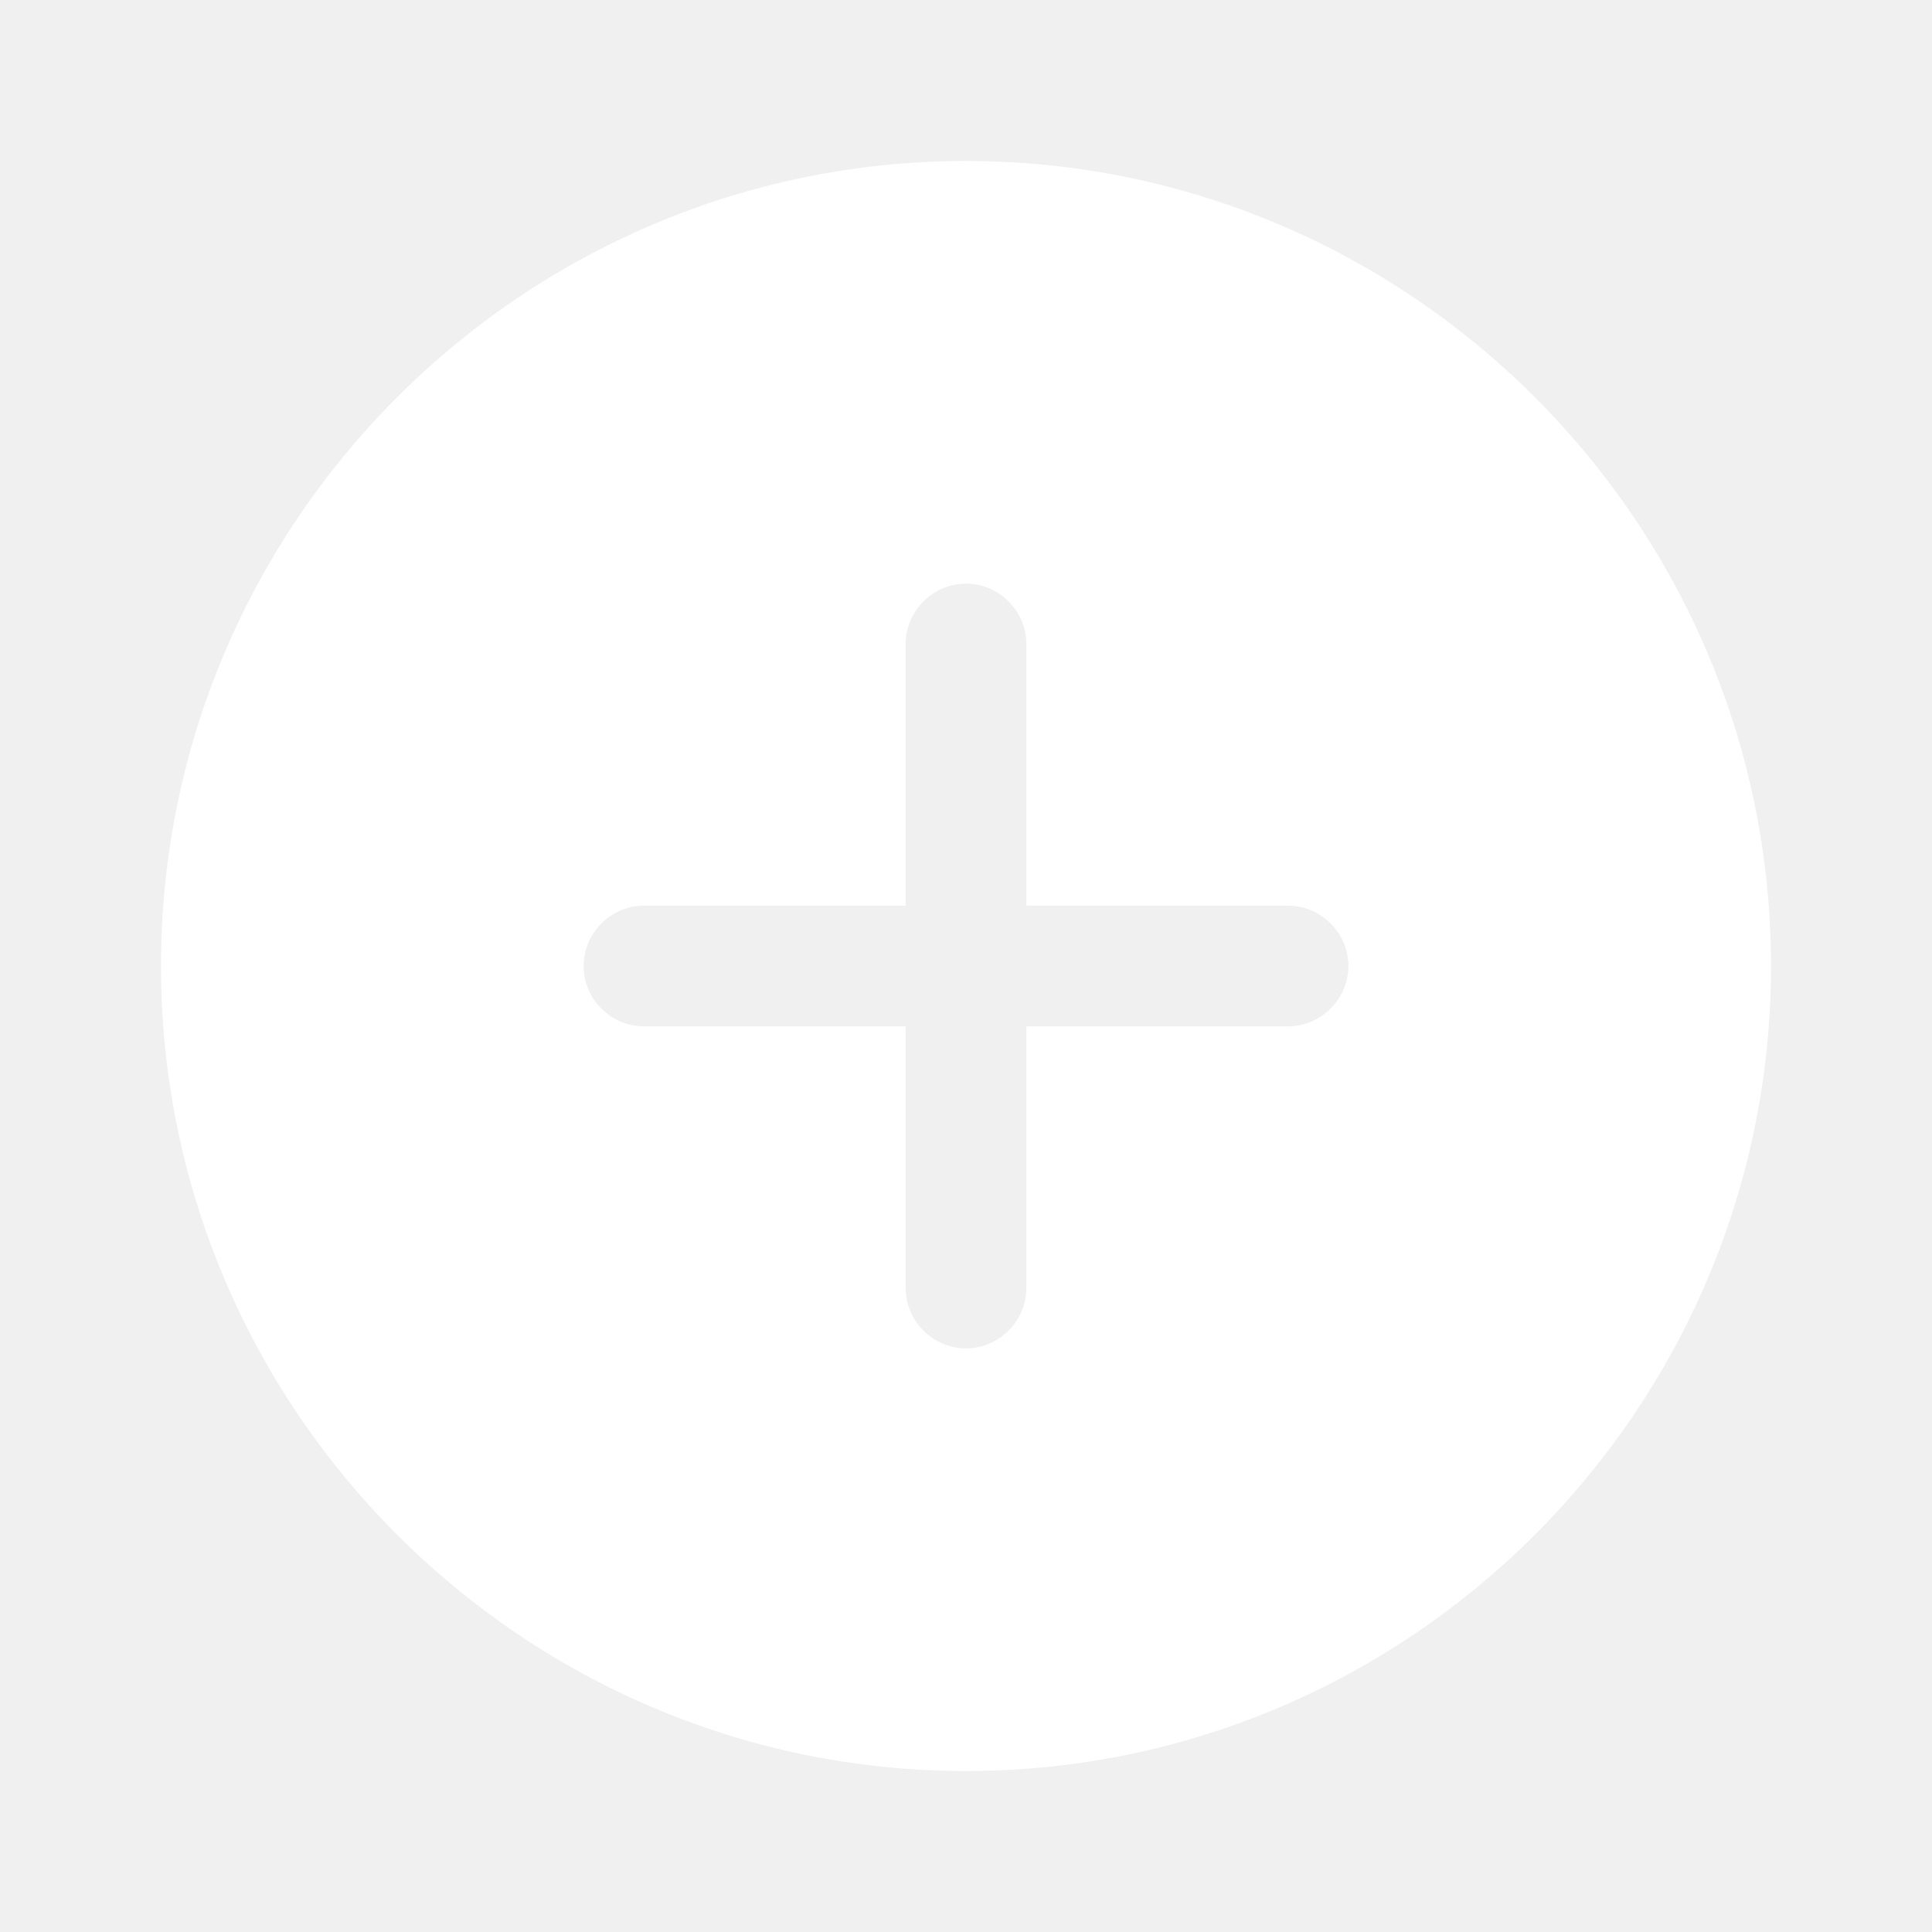
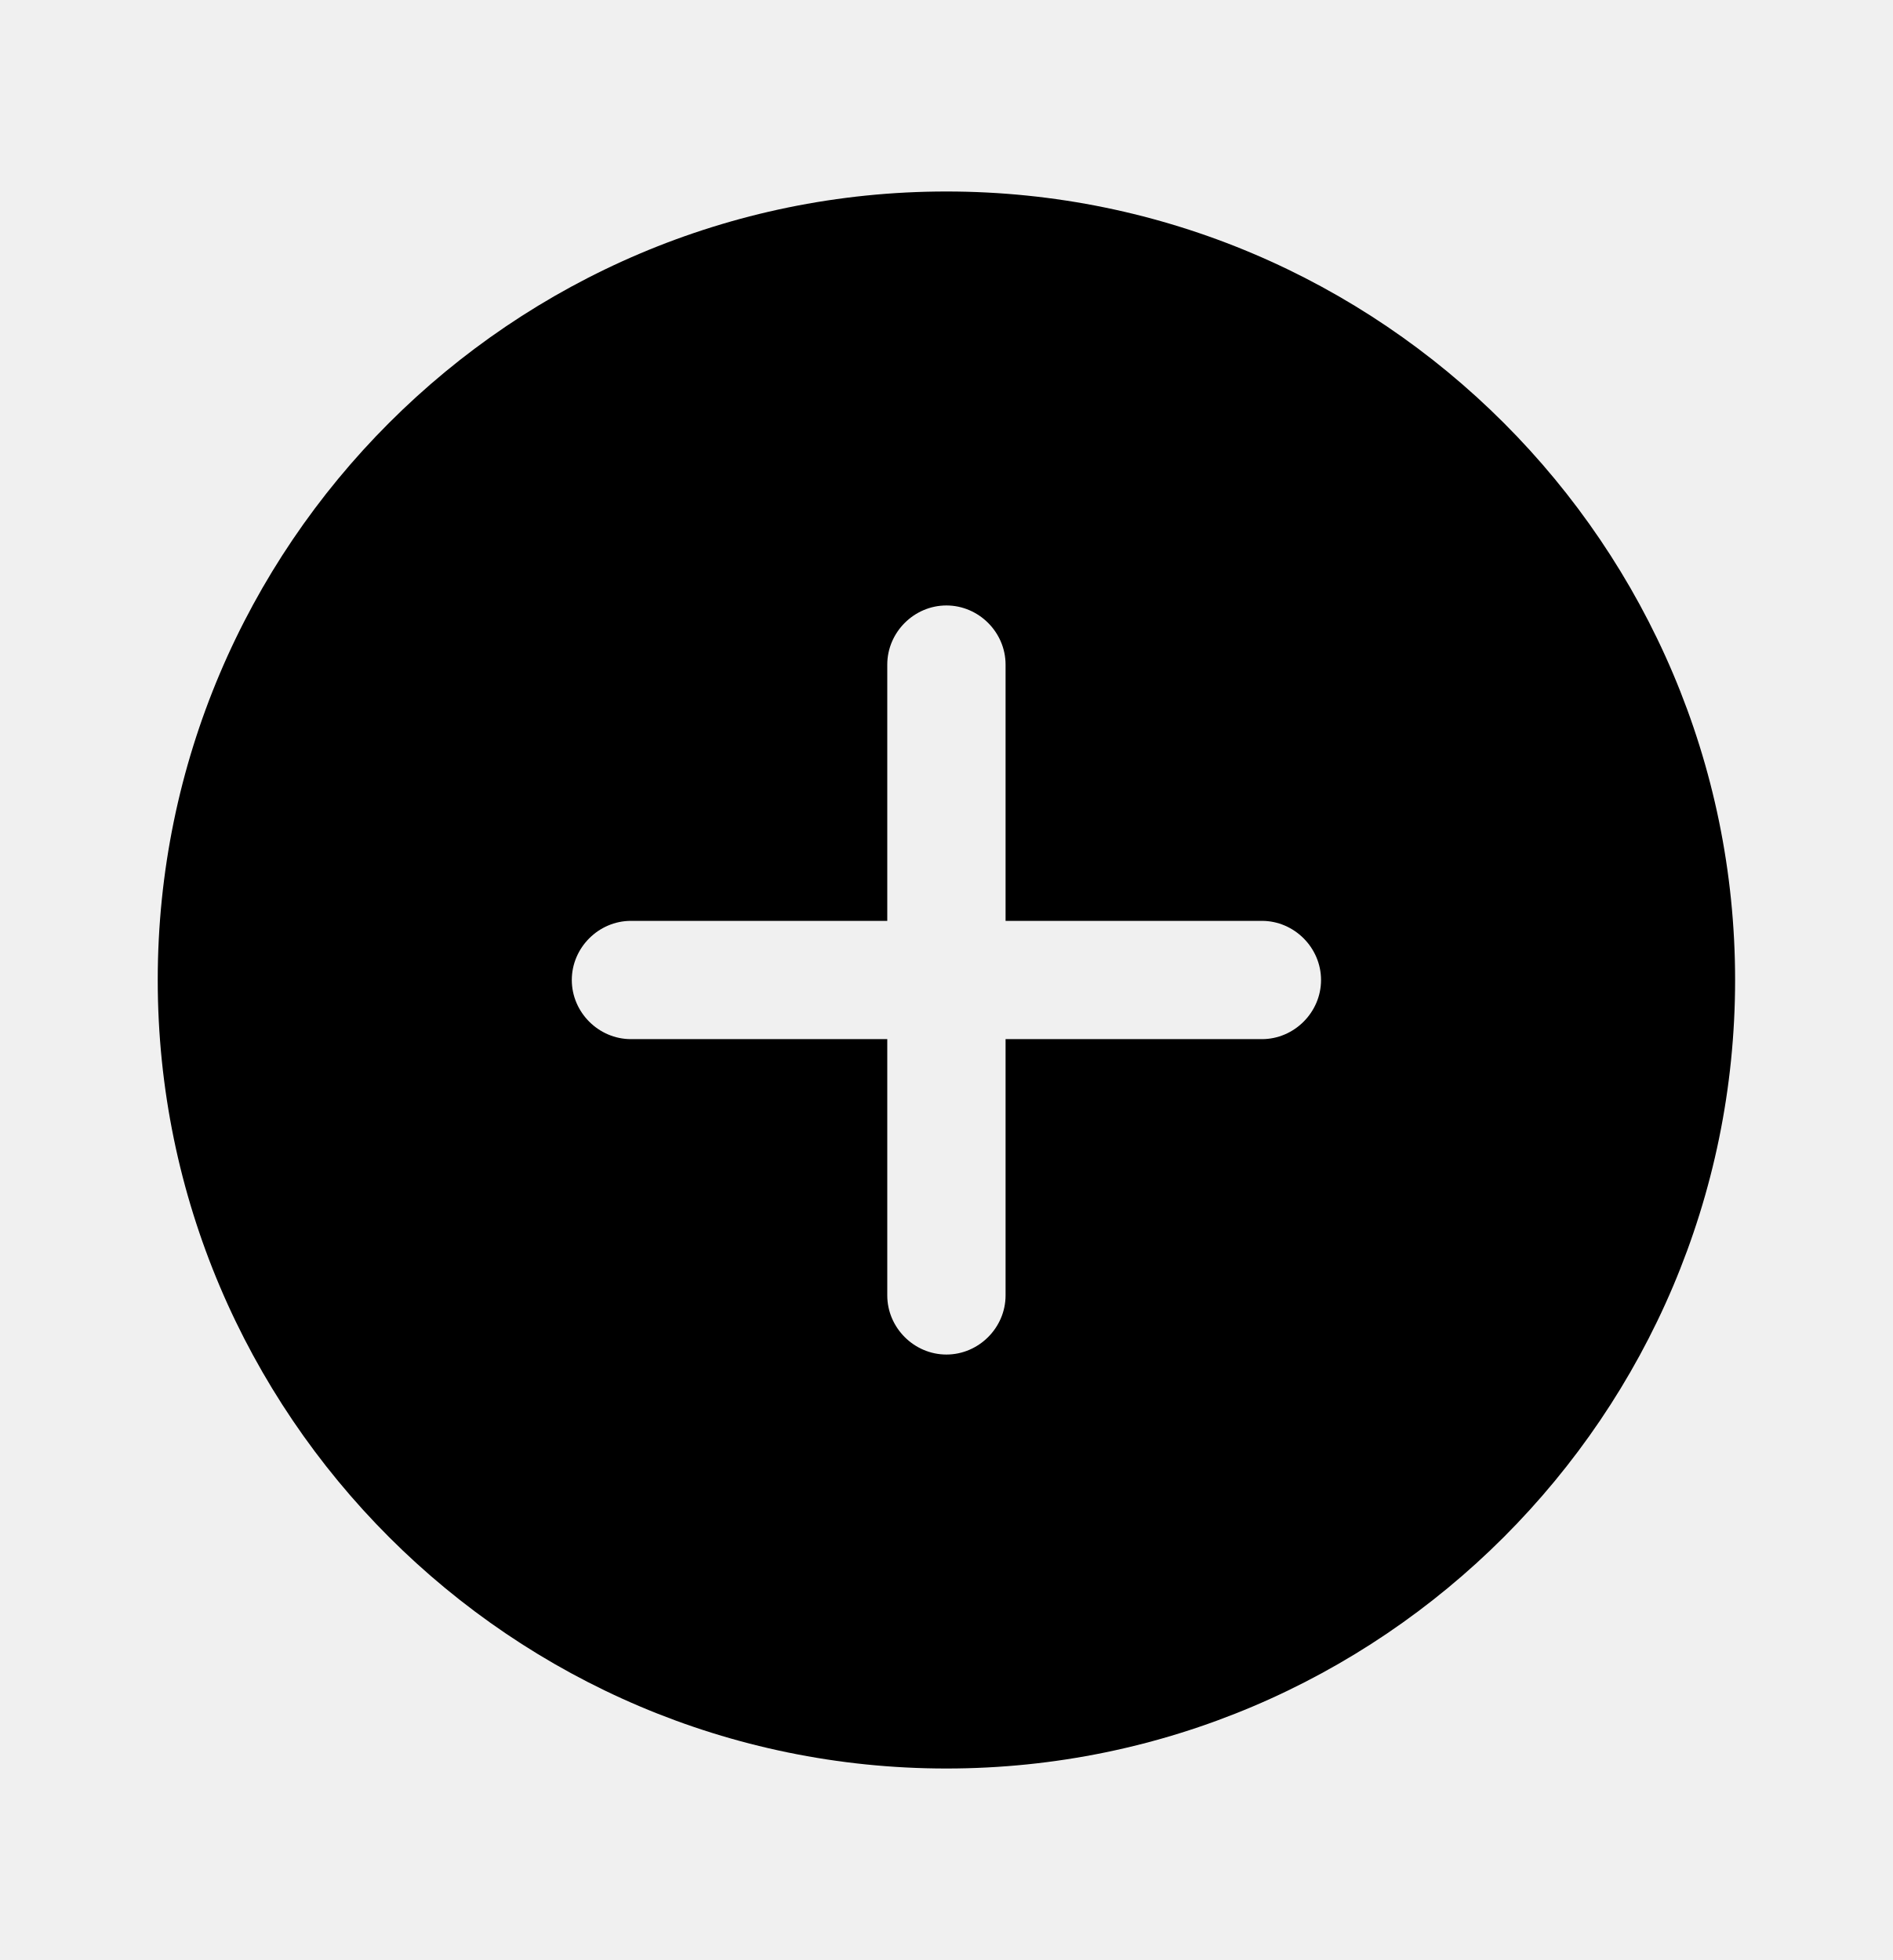
- <svg xmlns="http://www.w3.org/2000/svg" width="48px" height="48px" viewBox="0 0 24 24" fill="none">
+ <svg xmlns="http://www.w3.org/2000/svg" width="56px" height="58px" viewBox="0 0 24 24" fill="none">
  <g id="SVGRepo_bgCarrier" stroke-width="0" />
  <g id="SVGRepo_tracerCarrier" stroke-linecap="round" stroke-linejoin="round" />
  <g id="SVGRepo_iconCarrier">
-     <path d="M12 2C6.49 2 2 6.49 2 12C2 17.51 6.49 22 12 22C17.51 22 22 17.51 22 12C22 6.49 17.51 2 12 2ZM16 12.75H12.75V16C12.75 16.41 12.41 16.75 12 16.75C11.59 16.75 11.25 16.41 11.25 16V12.75H8C7.59 12.75 7.25 12.41 7.25 12C7.25 11.59 7.59 11.25 8 11.25H11.25V8C11.25 7.59 11.59 7.25 12 7.25C12.41 7.25 12.75 7.59 12.75 8V11.25H16C16.41 11.25 16.75 11.59 16.75 12C16.75 12.41 16.41 12.75 16 12.75Z" fill="#ffffff" />
+     <path d="M12 2C6.49 2 2 6.49 2 12C2 17.51 6.49 22 12 22C17.51 22 22 17.51 22 12C22 6.49 17.51 2 12 2ZM16 12.75H12.75V16C12.75 16.41 12.41 16.75 12 16.75C11.59 16.75 11.25 16.41 11.25 16V12.75H8C7.59 12.75 7.25 12.41 7.25 12C7.25 11.59 7.59 11.25 8 11.25H11.25V8C11.25 7.59 11.59 7.25 12 7.25C12.41 7.25 12.75 7.59 12.75 8V11.25H16C16.41 11.25 16.75 11.59 16.75 12C16.75 12.41 16.41 12.75 16 12.75Z" fill="currentColor" />
  </g>
</svg>
